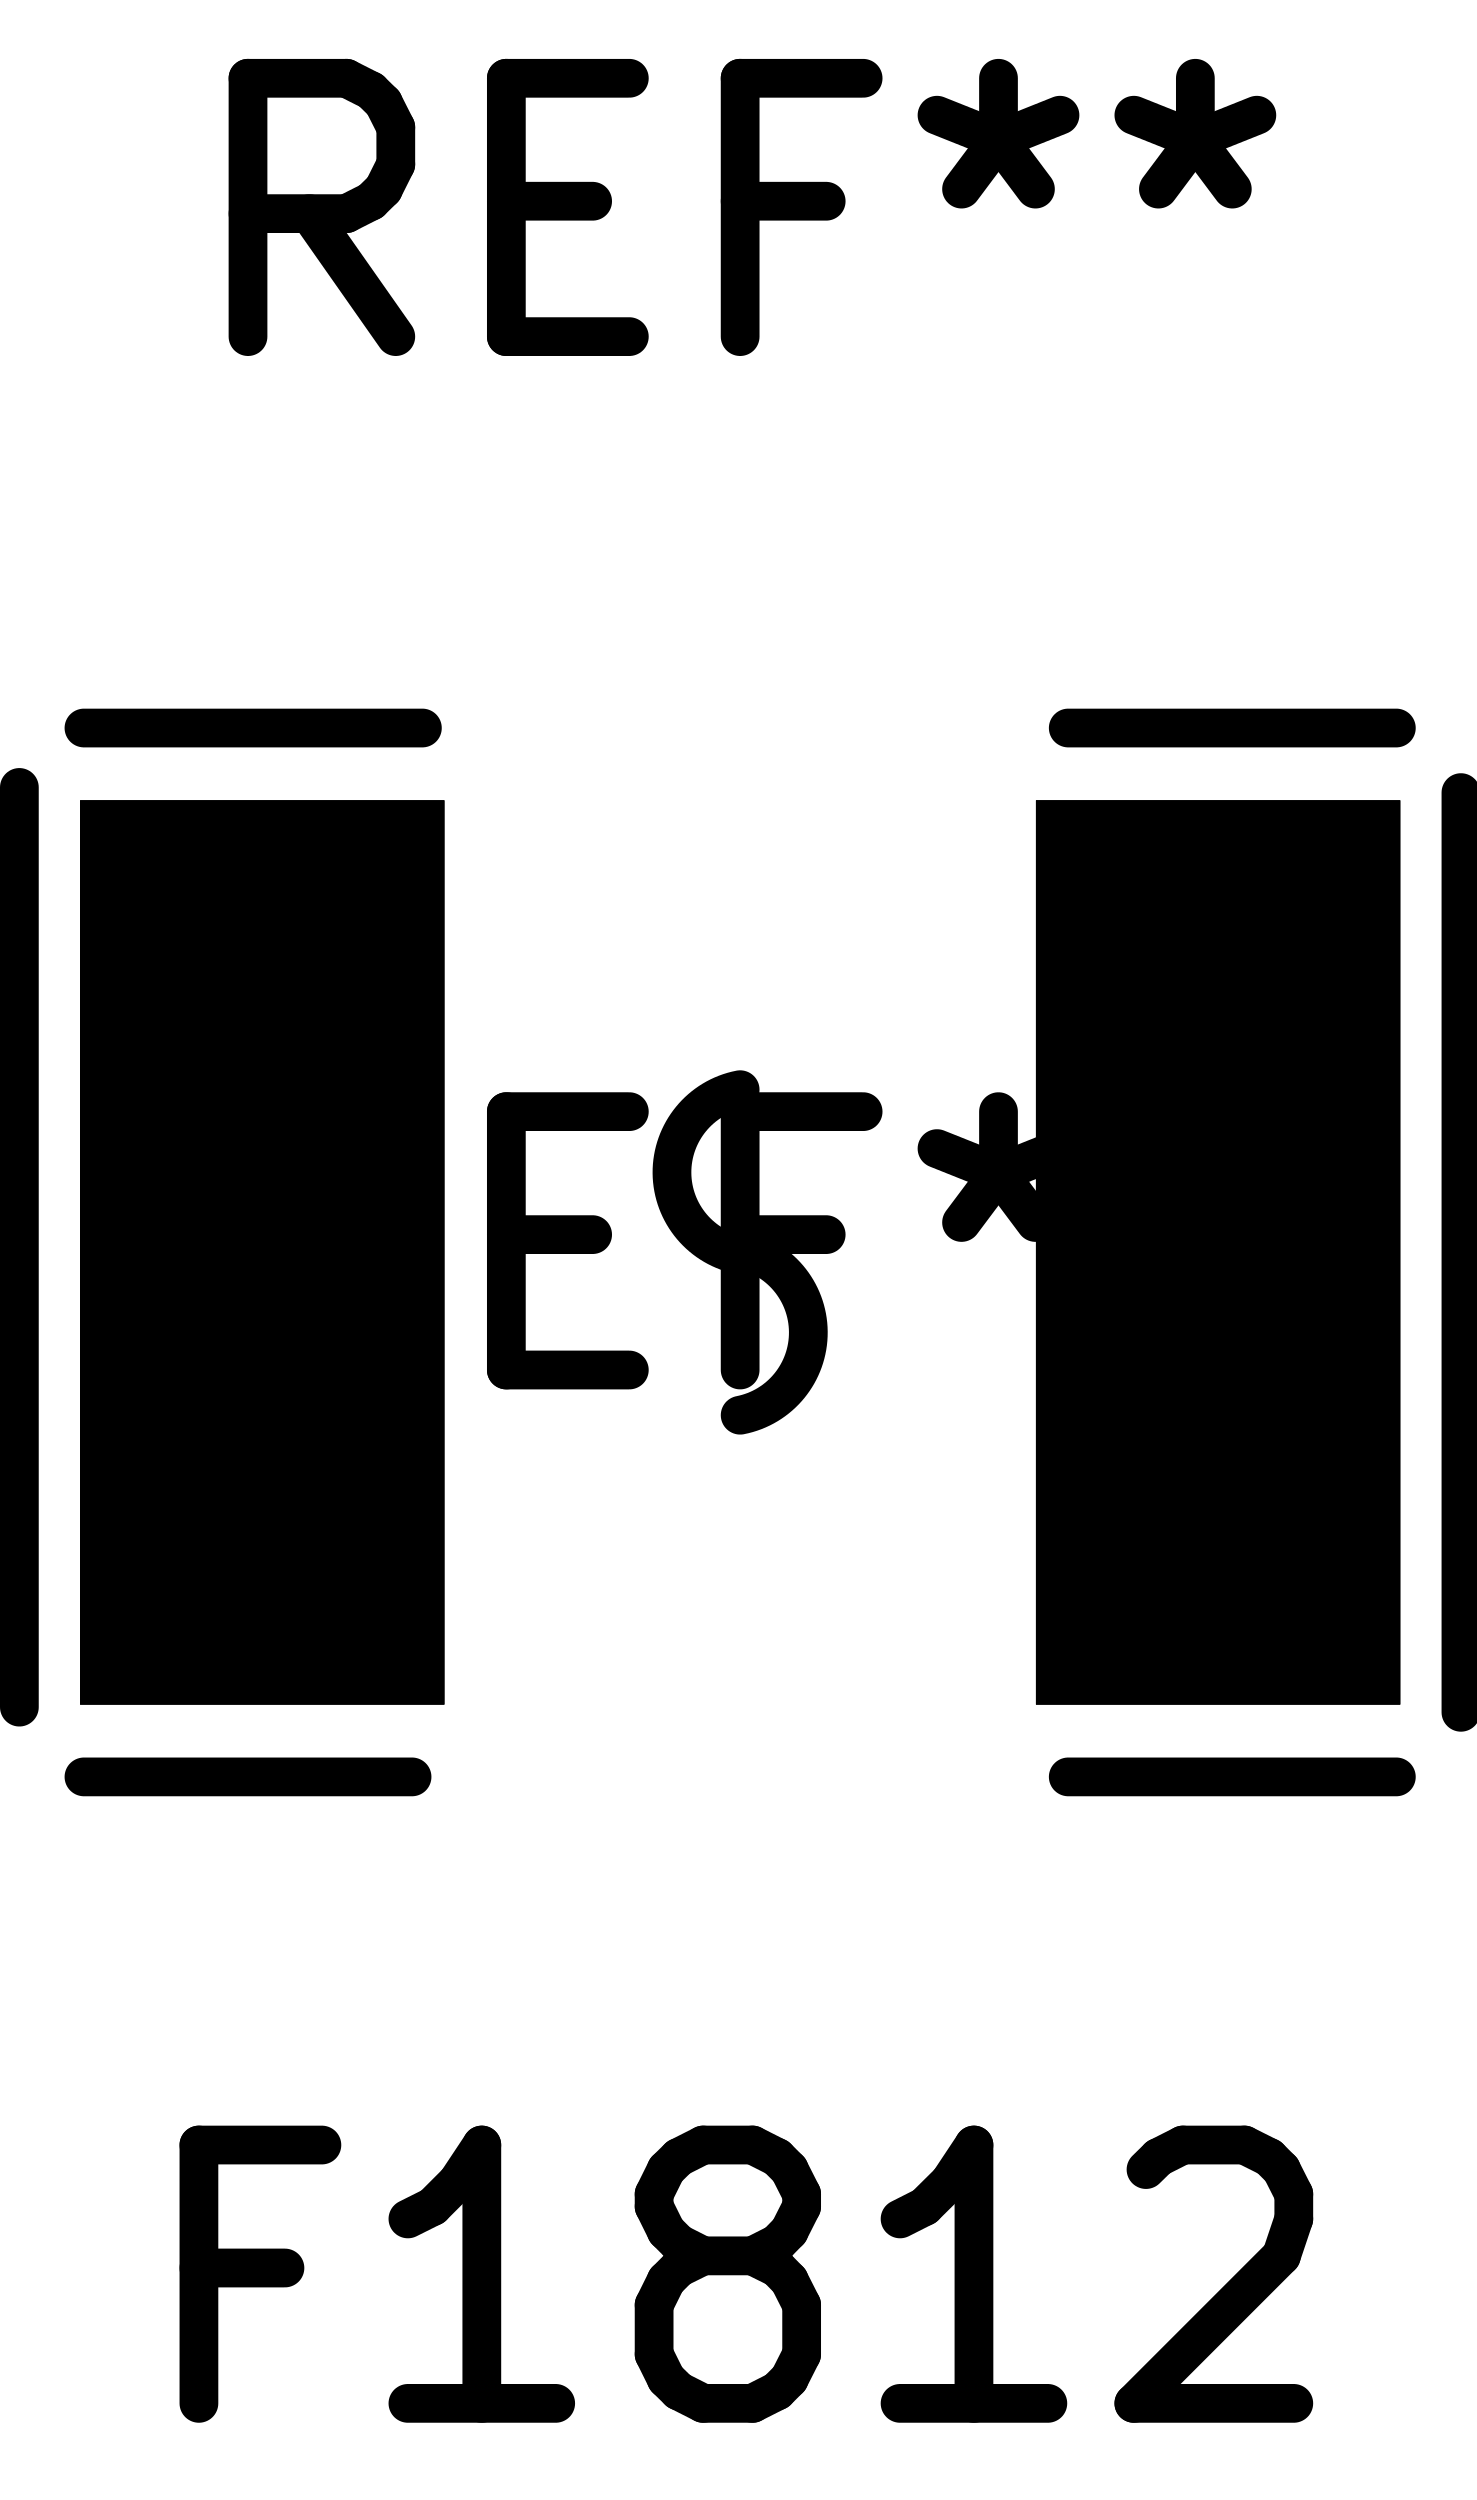
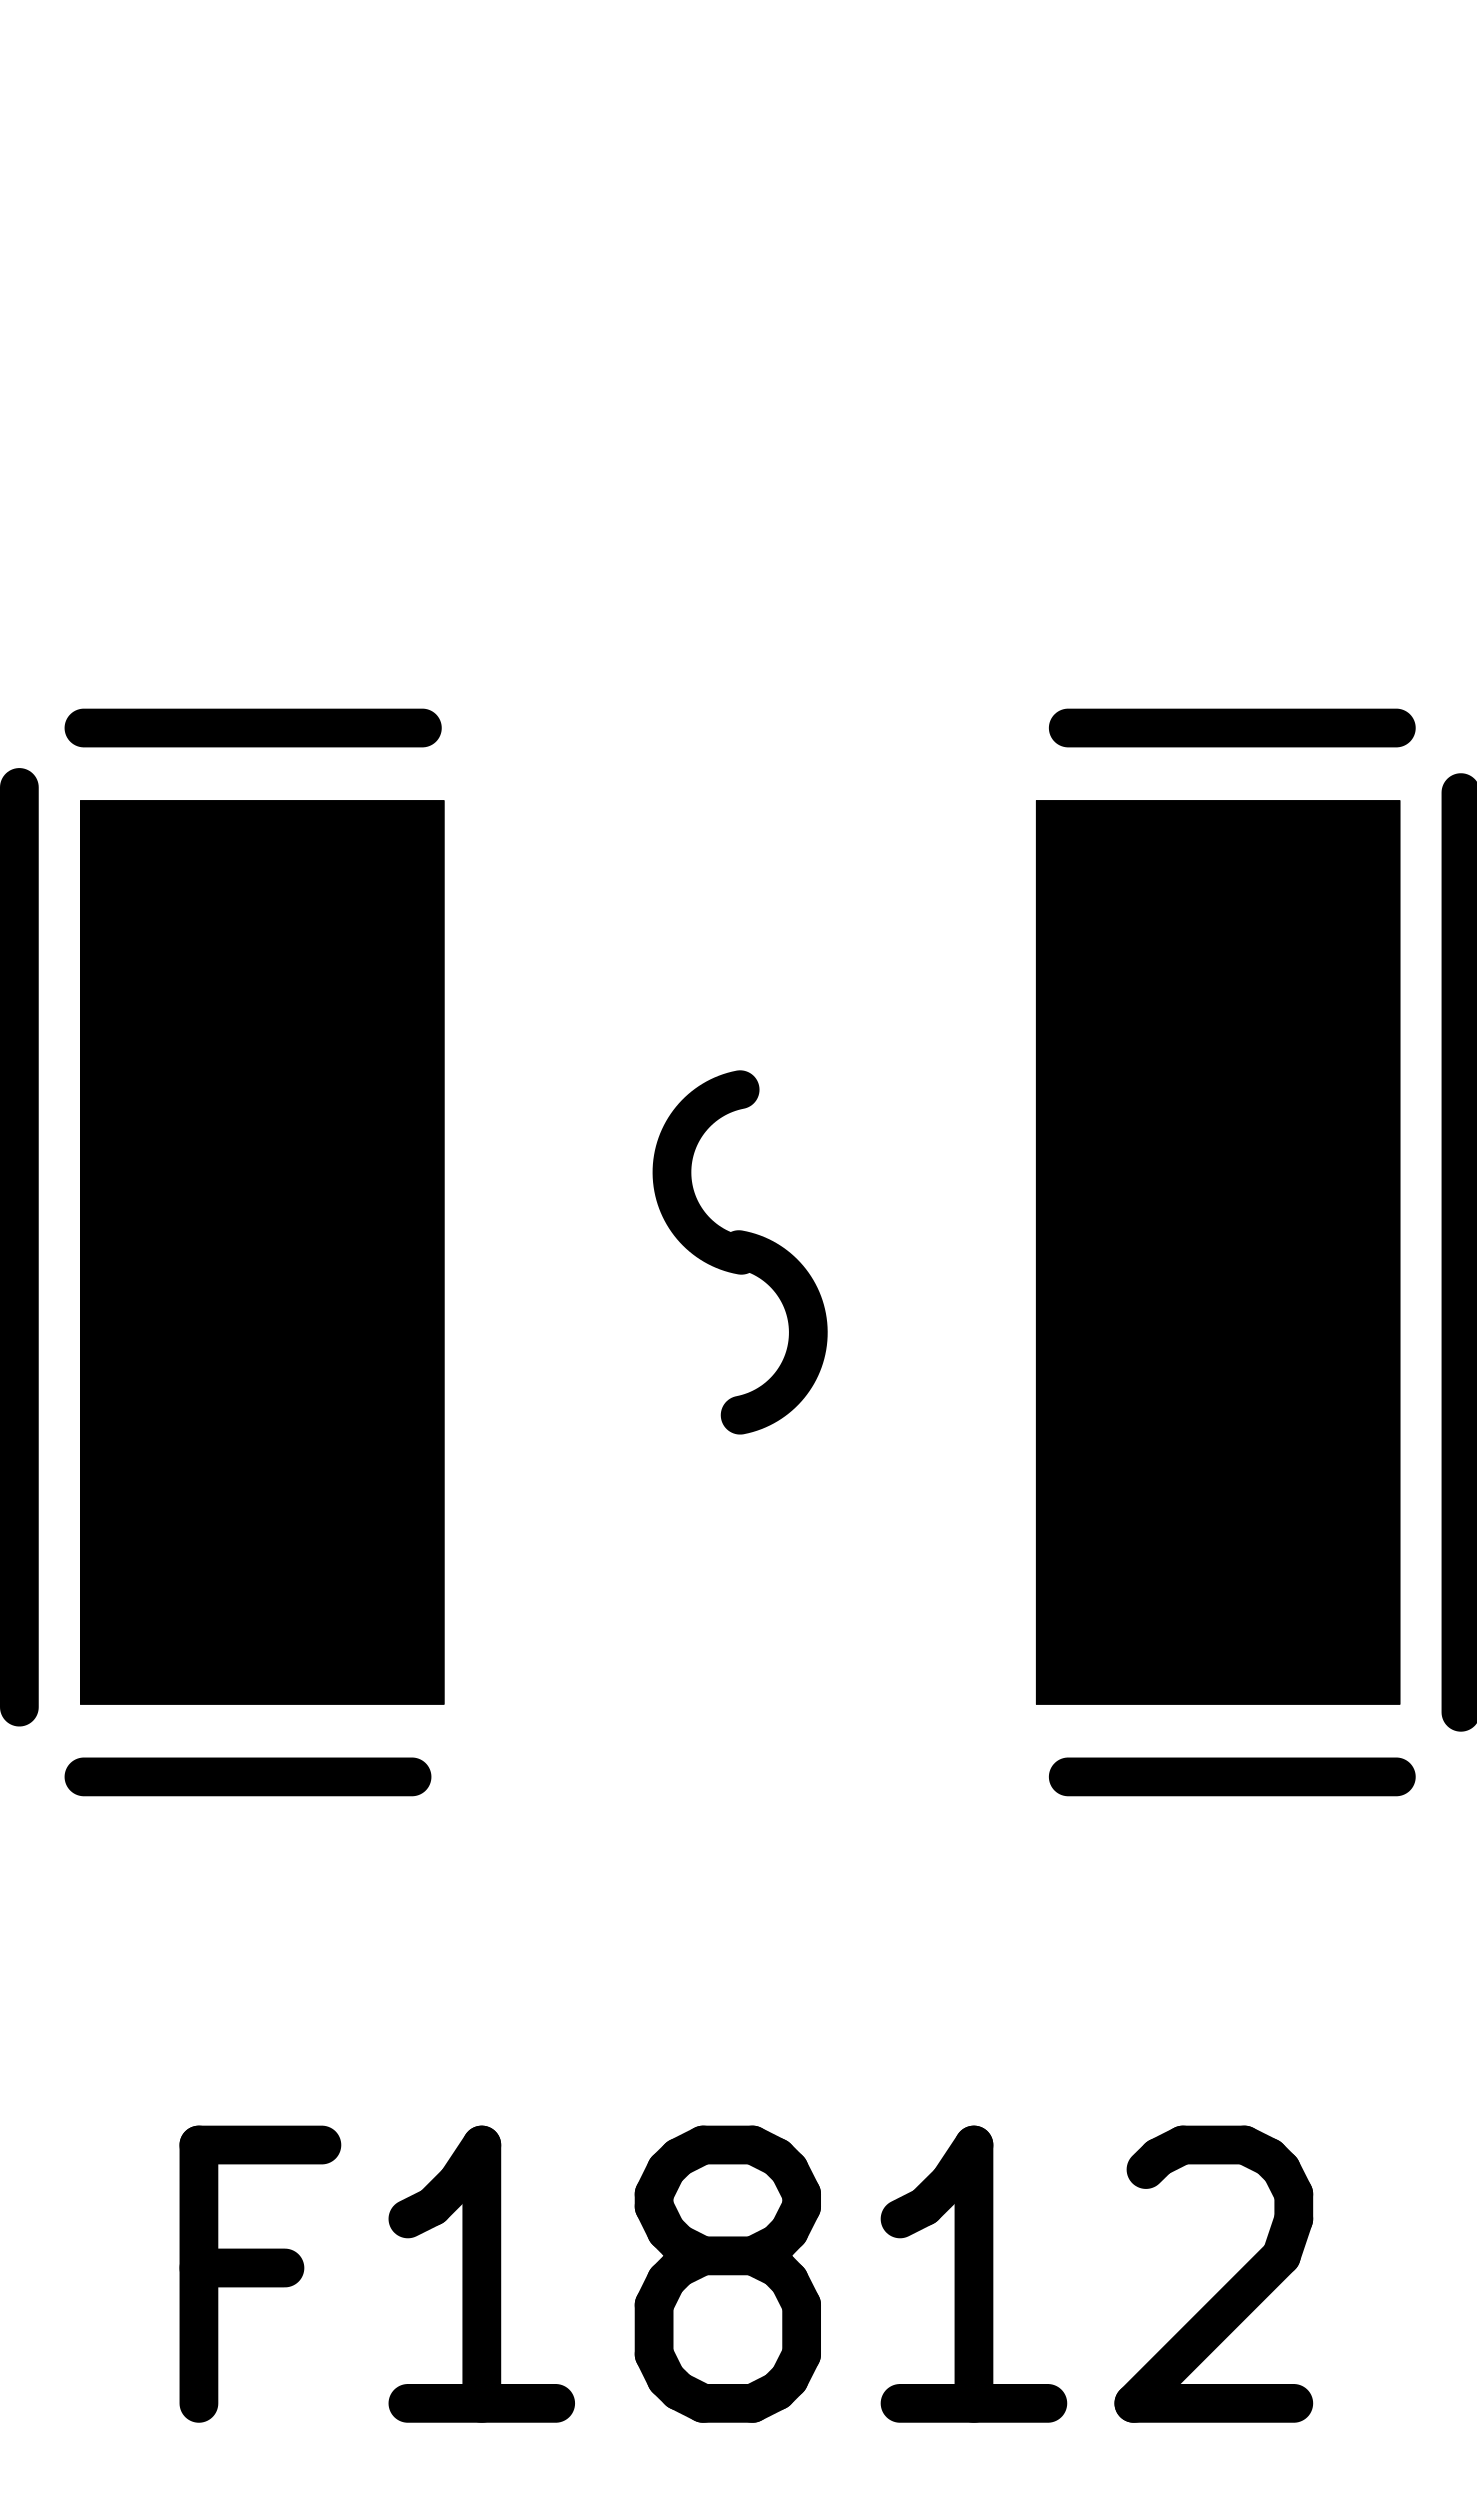
<svg xmlns="http://www.w3.org/2000/svg" version="1.1" width="5.715mm" height="9.677mm" viewBox="0 0 5.715 9.677">
  <g style="fill:#000000; fill-opacity:1;stroke:#000000; stroke-opacity:1; stroke-linecap:round; stroke-linejoin:round;" transform="translate(0 0) scale(1 1)">
    <path style="fill:#000000; fill-opacity:1; stroke:none;fill-rule:evenodd;" d="M 4.01,6.598 4.01,3.098 5.42,3.098 5.42,6.598 Z" />
    <path style="fill:#000000; fill-opacity:1; stroke:none;fill-rule:evenodd;" d="M 0.31,6.598 0.31,3.098 1.72,3.098 1.72,6.598 Z" />
    <path style="fill:#000000; fill-opacity:1; stroke:none;fill-rule:evenodd;" d="M 4.01,6.598 4.01,3.098 5.42,3.098 5.42,6.598 Z" />
    <path style="fill:#000000; fill-opacity:1; stroke:none;fill-rule:evenodd;" d="M 0.31,6.598 0.31,3.098 1.72,3.098 1.72,6.598 Z" />
    <path style="fill:#000000; fill-opacity:1; stroke:none;fill-rule:evenodd;" d="M 4.01,6.598 4.01,3.098 5.42,3.098 5.42,6.598 Z" />
    <path style="fill:#000000; fill-opacity:1; stroke:none;fill-rule:evenodd;" d="M 0.31,6.598 0.31,3.098 1.72,3.098 1.72,6.598 Z" />
  </g>
  <g style="fill:none;  stroke:#000000; stroke-width:0.15; stroke-opacity:1;  stroke-linecap:round; stroke-linejoin:round;">
-     <text x="2.865" y="1.348" textLength="4.536" font-size="1.333" lengthAdjust="spacingAndGlyphs" text-anchor="middle" opacity="0" stroke-opacity="0">REF**</text>
-     <g class="stroked-text">
-       <path d="M1.532 1.303 L1.198 0.827 " />
-       <path d="M0.96 1.303 L0.96 0.303 " />
-       <path d="M0.96 0.303 L1.341 0.303 " />
-       <path d="M1.341 0.303 L1.436 0.351 " />
-       <path d="M1.436 0.351 L1.484 0.398 " />
-       <path d="M1.484 0.398 L1.532 0.493 " />
-       <path d="M1.532 0.493 L1.532 0.636 " />
-       <path d="M1.532 0.636 L1.484 0.732 " />
-       <path d="M1.484 0.732 L1.436 0.779 " />
-       <path d="M1.436 0.779 L1.341 0.827 " />
-       <path d="M1.341 0.827 L0.96 0.827 " />
-       <path d="M1.96 0.779 L2.294 0.779 " />
-       <path d="M2.436 1.303 L1.96 1.303 " />
-       <path d="M1.96 1.303 L1.96 0.303 " />
-       <path d="M1.96 0.303 L2.436 0.303 " />
-       <path d="M3.198 0.779 L2.865 0.779 " />
-       <path d="M2.865 1.303 L2.865 0.303 " />
-       <path d="M2.865 0.303 L3.341 0.303 " />
-       <path d="M3.865 0.303 L3.865 0.541 " />
-       <path d="M3.627 0.446 L3.865 0.541 " />
-       <path d="M3.865 0.541 L4.103 0.446 " />
-       <path d="M3.722 0.732 L3.865 0.541 " />
-       <path d="M3.865 0.541 L4.008 0.732 " />
-       <path d="M4.627 0.303 L4.627 0.541 " />
-       <path d="M4.389 0.446 L4.627 0.541 " />
-       <path d="M4.627 0.541 L4.865 0.446 " />
-       <path d="M4.484 0.732 L4.627 0.541 " />
-       <path d="M4.627 0.541 L4.77 0.732 " />
-     </g>
    <path d="M0.075 3.048 L0.075 6.608 " />
    <path d="M5.655 3.068 L5.655 6.628 " />
    <path d="M1.595 6.878 L0.325 6.878 " />
    <path d="M4.135 6.878 L5.405 6.878 " />
    <path d="M0.325 2.818 L1.635 2.818 " />
    <path d="M5.405 2.818 L4.135 2.818 " />
    <path d="M2.865 5.478 A0.326 0.326 0.0 0 0 2.86 4.837" />
    <path d="M2.865 4.218 A0.326 0.326 0.0 0 0 2.87 4.859" />
    <text x="2.865" y="9.348" textLength="4.917" font-size="1.333" lengthAdjust="spacingAndGlyphs" text-anchor="middle" opacity="0" stroke-opacity="0">F1812</text>
    <g class="stroked-text">
      <path d="M1.103 8.779 L0.77 8.779 " />
      <path d="M0.77 9.303 L0.77 8.303 " />
      <path d="M0.77 8.303 L1.246 8.303 " />
      <path d="M2.151 9.303 L1.579 9.303 " />
      <path d="M1.865 9.303 L1.865 8.303 " />
      <path d="M1.865 8.303 L1.77 8.446 " />
      <path d="M1.77 8.446 L1.675 8.541 " />
      <path d="M1.675 8.541 L1.579 8.589 " />
      <path d="M2.722 8.732 L2.627 8.684 " />
      <path d="M2.627 8.684 L2.579 8.636 " />
      <path d="M2.579 8.636 L2.532 8.541 " />
      <path d="M2.532 8.541 L2.532 8.493 " />
      <path d="M2.532 8.493 L2.579 8.398 " />
      <path d="M2.579 8.398 L2.627 8.351 " />
      <path d="M2.627 8.351 L2.722 8.303 " />
      <path d="M2.722 8.303 L2.913 8.303 " />
      <path d="M2.913 8.303 L3.008 8.351 " />
      <path d="M3.008 8.351 L3.055 8.398 " />
      <path d="M3.055 8.398 L3.103 8.493 " />
      <path d="M3.103 8.493 L3.103 8.541 " />
      <path d="M3.103 8.541 L3.055 8.636 " />
      <path d="M3.055 8.636 L3.008 8.684 " />
      <path d="M3.008 8.684 L2.913 8.732 " />
      <path d="M2.913 8.732 L2.722 8.732 " />
      <path d="M2.722 8.732 L2.627 8.779 " />
      <path d="M2.627 8.779 L2.579 8.827 " />
      <path d="M2.579 8.827 L2.532 8.922 " />
      <path d="M2.532 8.922 L2.532 9.113 " />
      <path d="M2.532 9.113 L2.579 9.208 " />
      <path d="M2.579 9.208 L2.627 9.255 " />
      <path d="M2.627 9.255 L2.722 9.303 " />
      <path d="M2.722 9.303 L2.913 9.303 " />
      <path d="M2.913 9.303 L3.008 9.255 " />
      <path d="M3.008 9.255 L3.055 9.208 " />
      <path d="M3.055 9.208 L3.103 9.113 " />
      <path d="M3.103 9.113 L3.103 8.922 " />
      <path d="M3.103 8.922 L3.055 8.827 " />
      <path d="M3.055 8.827 L3.008 8.779 " />
      <path d="M3.008 8.779 L2.913 8.732 " />
      <path d="M4.056 9.303 L3.484 9.303 " />
      <path d="M3.77 9.303 L3.77 8.303 " />
      <path d="M3.77 8.303 L3.675 8.446 " />
      <path d="M3.675 8.446 L3.579 8.541 " />
      <path d="M3.579 8.541 L3.484 8.589 " />
      <path d="M4.436 8.398 L4.484 8.351 " />
      <path d="M4.484 8.351 L4.579 8.303 " />
      <path d="M4.579 8.303 L4.817 8.303 " />
      <path d="M4.817 8.303 L4.913 8.351 " />
      <path d="M4.913 8.351 L4.96 8.398 " />
      <path d="M4.96 8.398 L5.008 8.493 " />
      <path d="M5.008 8.493 L5.008 8.589 " />
      <path d="M5.008 8.589 L4.96 8.732 " />
      <path d="M4.96 8.732 L4.389 9.303 " />
      <path d="M4.389 9.303 L5.008 9.303 " />
    </g>
-     <text x="2.865" y="5.348" textLength="4.536" font-size="1.333" lengthAdjust="spacingAndGlyphs" text-anchor="middle" opacity="0" stroke-opacity="0">REF**</text>
-     <g class="stroked-text">
-       <path d="M1.532 5.303 L1.198 4.827 " />
-       <path d="M0.96 5.303 L0.96 4.303 " />
-       <path d="M0.96 4.303 L1.341 4.303 " />
-       <path d="M1.341 4.303 L1.436 4.351 " />
-       <path d="M1.436 4.351 L1.484 4.398 " />
-       <path d="M1.484 4.398 L1.532 4.494 " />
-       <path d="M1.532 4.494 L1.532 4.636 " />
-       <path d="M1.532 4.636 L1.484 4.732 " />
-       <path d="M1.484 4.732 L1.436 4.779 " />
-       <path d="M1.436 4.779 L1.341 4.827 " />
-       <path d="M1.341 4.827 L0.96 4.827 " />
-       <path d="M1.96 4.779 L2.294 4.779 " />
-       <path d="M2.436 5.303 L1.96 5.303 " />
-       <path d="M1.96 5.303 L1.96 4.303 " />
-       <path d="M1.96 4.303 L2.436 4.303 " />
-       <path d="M3.198 4.779 L2.865 4.779 " />
-       <path d="M2.865 5.303 L2.865 4.303 " />
-       <path d="M2.865 4.303 L3.341 4.303 " />
-       <path d="M3.865 4.303 L3.865 4.541 " />
-       <path d="M3.627 4.446 L3.865 4.541 " />
-       <path d="M3.865 4.541 L4.103 4.446 " />
-       <path d="M3.722 4.732 L3.865 4.541 " />
-       <path d="M3.865 4.541 L4.008 4.732 " />
-       <path d="M4.627 4.303 L4.627 4.541 " />
-       <path d="M4.389 4.446 L4.627 4.541 " />
-       <path d="M4.627 4.541 L4.865 4.446 " />
-       <path d="M4.484 4.732 L4.627 4.541 " />
-       <path d="M4.627 4.541 L4.77 4.732 " />
-     </g>
  </g>
  <g style="fill:none;  stroke:#000000; stroke-width:0.06; stroke-opacity:1;  stroke-linecap:round; stroke-linejoin:round;">
    <circle cx="0.585" cy="6.468" r="0.03" />
  </g>
</svg>
